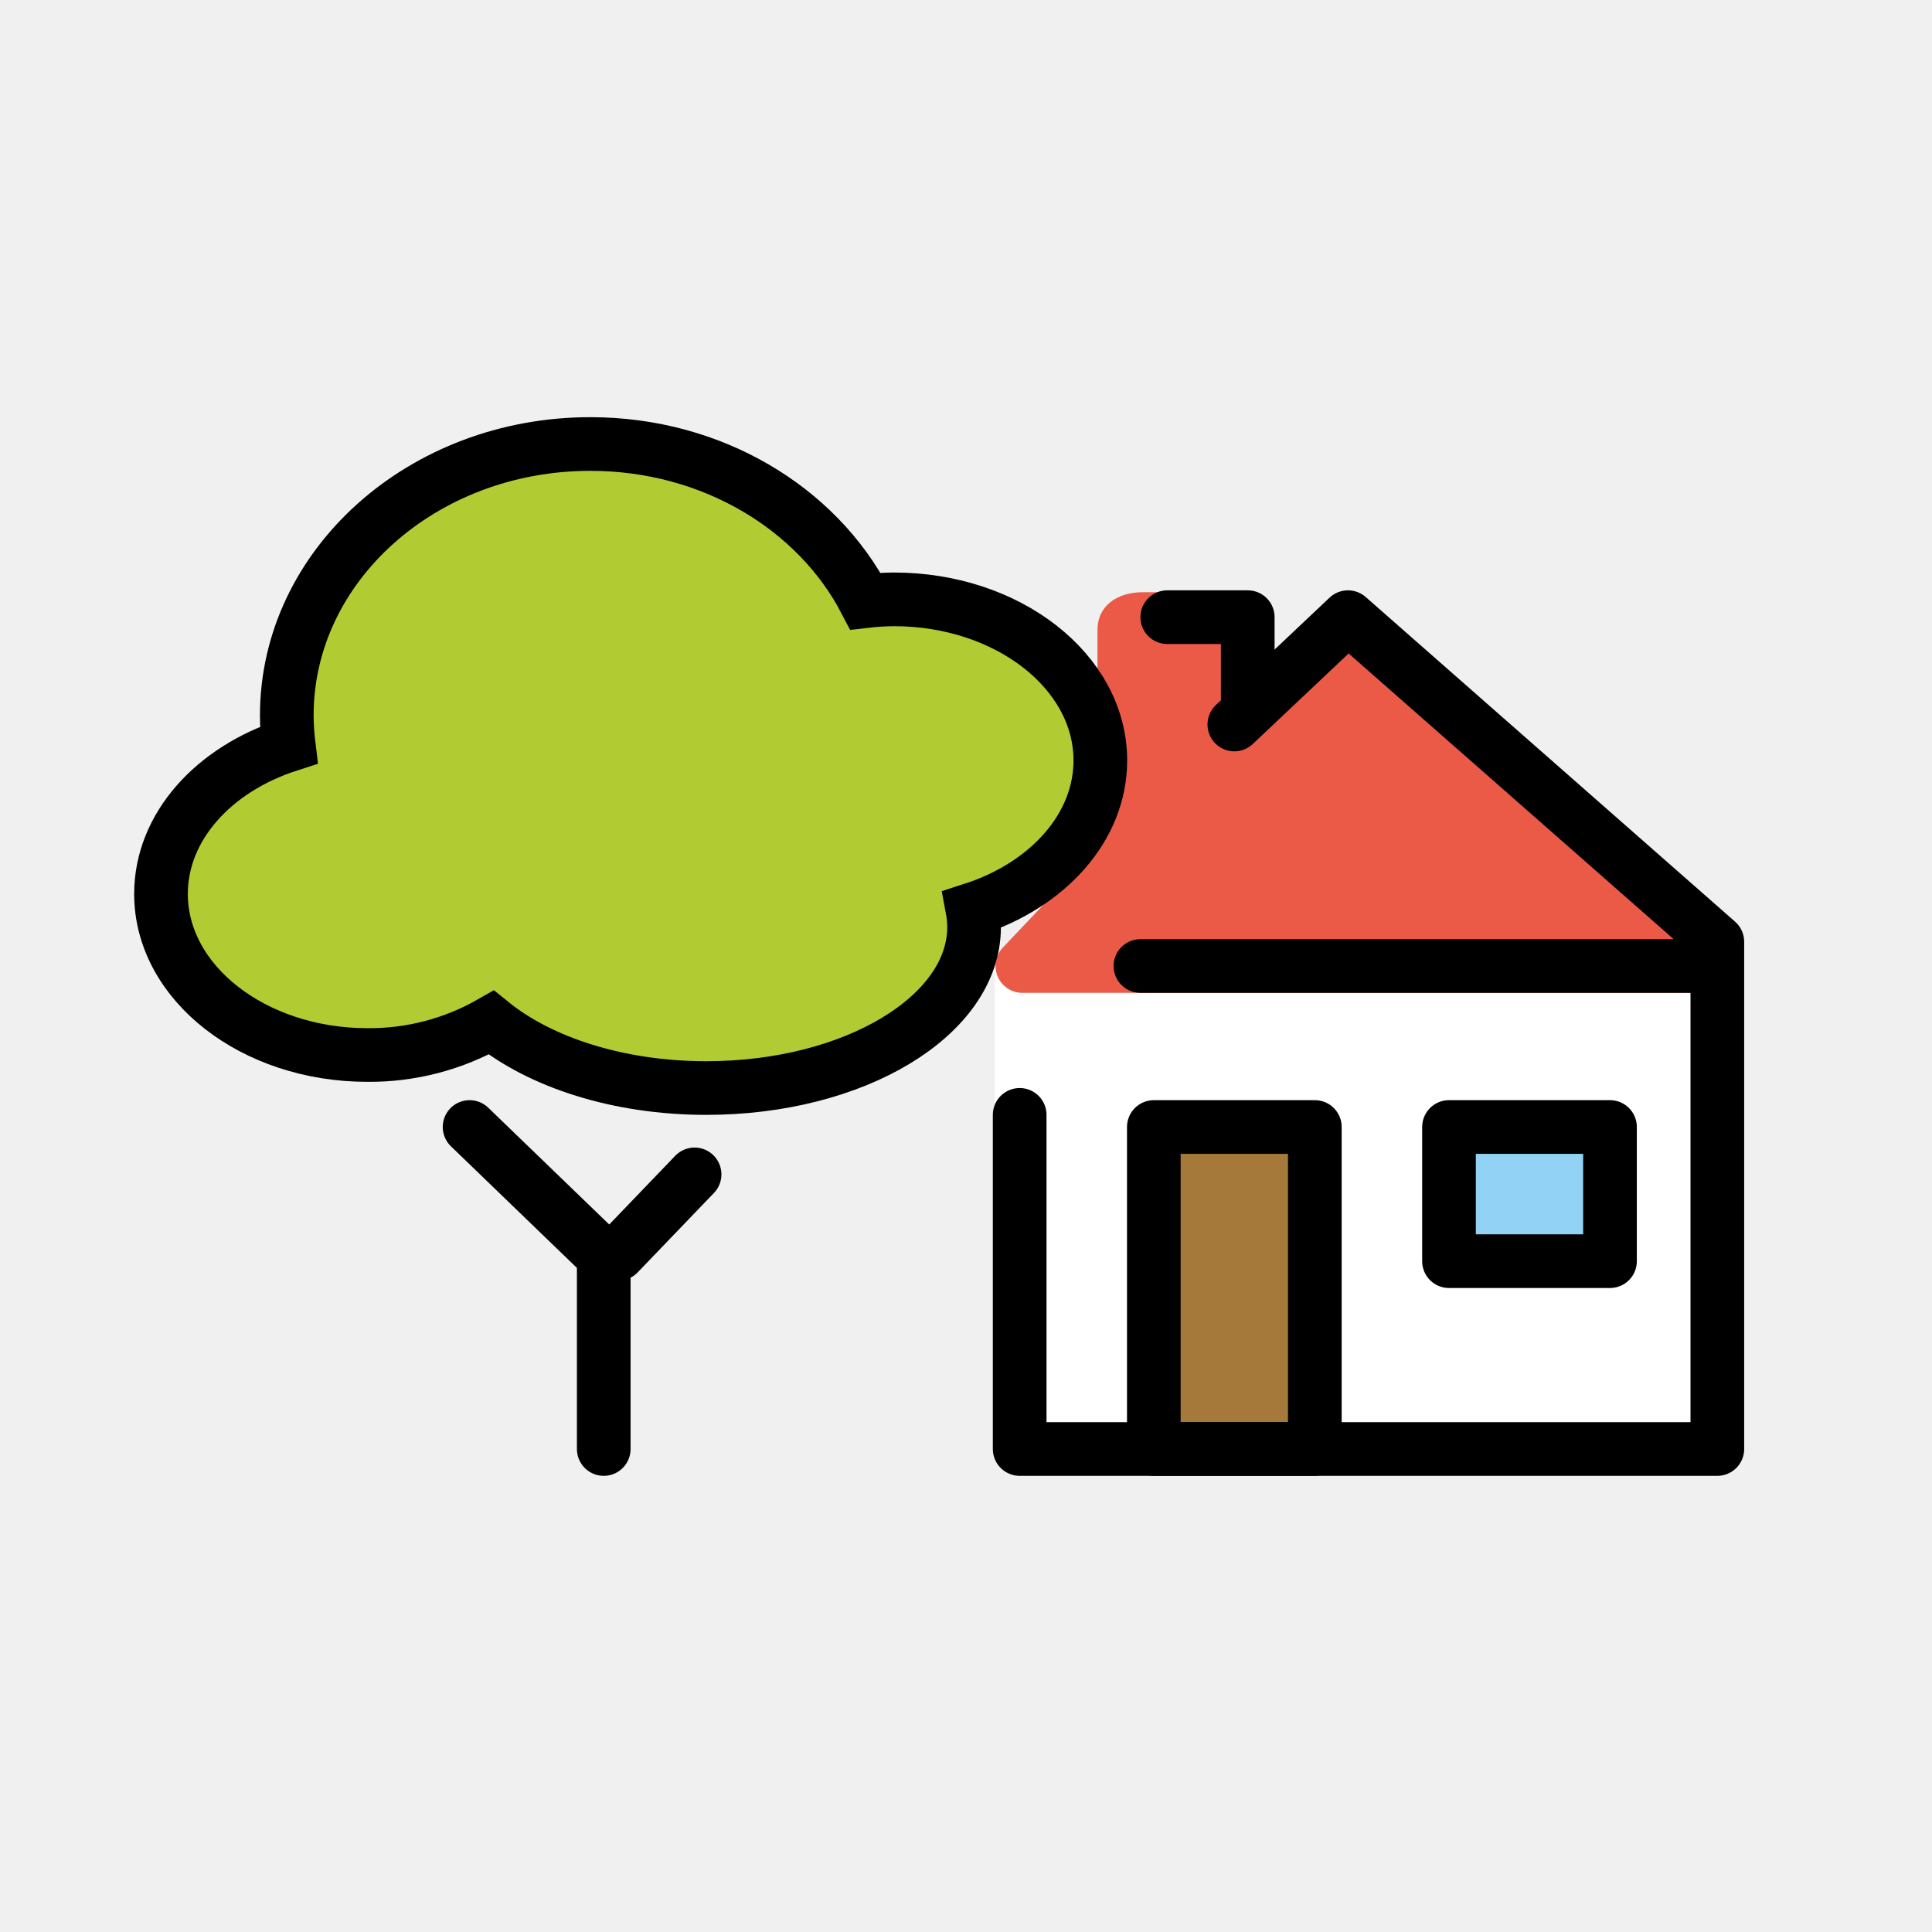
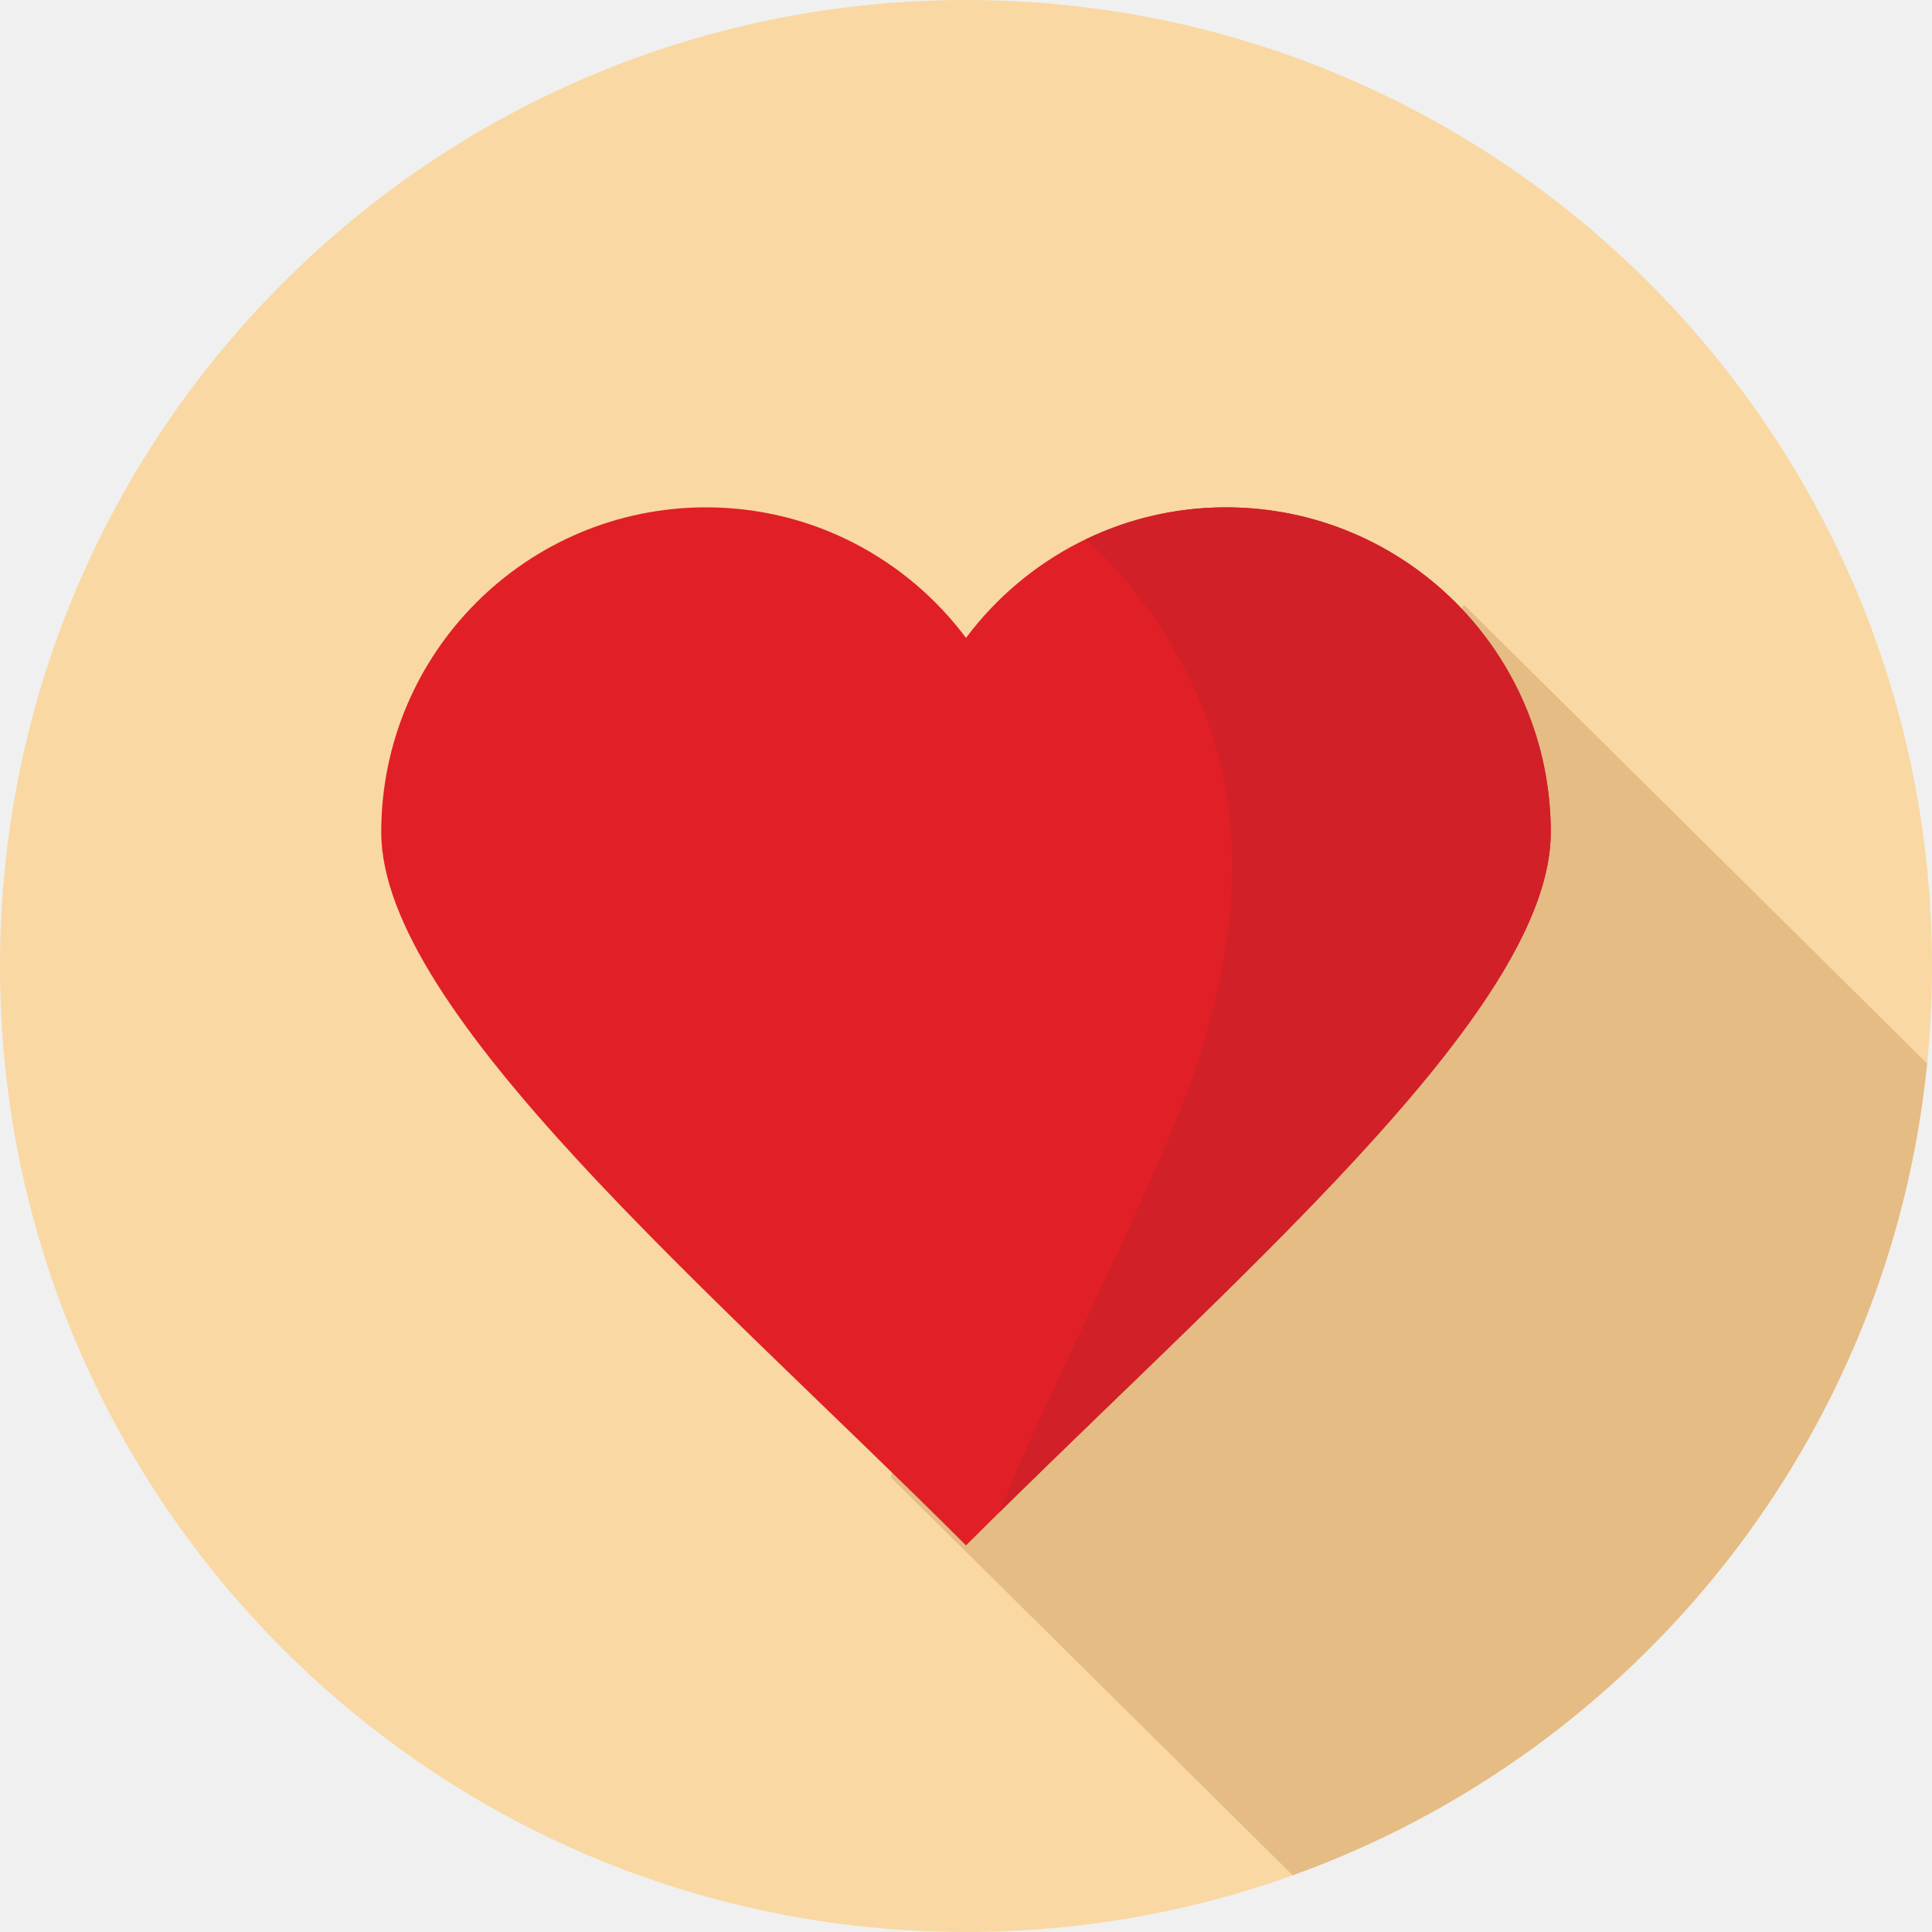
- <svg xmlns="http://www.w3.org/2000/svg" id="emoji" viewBox="0 0 72 72" version="1.1">
-   <g id="color">
-     <rect x="37.075" y="36.053" width="26.884" height="18.114" fill="#FFFFFF" />
-     <polygon fill="#EA5A47" stroke="#EA5A47" stroke-linecap="round" stroke-linejoin="round" stroke-miterlimit="10" stroke-width="2" points="50.235,23.2 38.1,36 63.5,36" />
-     <path fill="#EA5A47" d="M47.3,26l-6.4,6.059v-8.573c0-0.931,0.755-1.416,1.686-1.416h3.028 c0.931,0,1.686,0.485,1.686,1.416C47.3,23.486,47.3,26,47.3,26z" />
-     <rect x="43" y="42" width="6" height="12" fill="#A57939" />
-     <rect x="54" y="42" width="6" height="5" fill="#92D3F5" />
-     <path fill="#B1CC33" d="M41.006,28.339c0-3.312-3.445-6.003-7.694-6.003c-0.355,0.003-0.71,0.025-1.062,0.066 c-1.8-3.455-5.707-5.855-10.25-5.855c-6.248,0-11.312,4.529-11.312,10.114c0.001,0.369,0.025,0.738,0.07,1.104 C7.966,28.666,6,30.81,6,33.314c0,3.312,3.445,6.003,7.694,6.003c1.615,0.014,3.206-0.402,4.614-1.207 c1.818,1.477,4.726,2.438,8.015,2.438c5.511,0,9.978-2.688,9.978-6.003c-0.001-0.219-0.021-0.438-0.061-0.653 C39.036,32.99,41.006,30.845,41.006,28.339z" />
-   </g>
-   <g id="hair" />
-   <g id="skin" />
-   <g id="skin-shadow" />
-   <g id="line">
-     <polyline fill="none" stroke="#000000" stroke-linecap="round" stroke-linejoin="round" stroke-miterlimit="10" stroke-width="2" points="46,27 50.235,23 64,35.098 64,54 38,54 38,41.548" />
-     <rect x="43" y="42" width="6" height="12" fill="none" stroke="#000000" stroke-linecap="round" stroke-linejoin="round" stroke-miterlimit="10" stroke-width="2" />
-     <rect x="54" y="42" width="6" height="5" fill="none" stroke="#000000" stroke-linecap="round" stroke-linejoin="round" stroke-miterlimit="10" stroke-width="2" />
-     <polyline fill="none" stroke="#000000" stroke-linecap="round" stroke-linejoin="round" stroke-miterlimit="10" stroke-width="2" points="43.5,23 46.5,23 46.5,26" />
-     <path fill="none" stroke="#000000" stroke-miterlimit="10" stroke-width="2" d="M31.245,39.34" />
-     <polyline fill="none" stroke="#000000" stroke-linecap="round" stroke-linejoin="round" stroke-width="2" points="22.5,54 22.5,46.827 17.5,42" />
-     <line x1="23.041" x2="25.885" y1="46.727" y2="43.766" fill="none" stroke="#000000" stroke-linecap="round" stroke-linejoin="round" stroke-width="2" />
-     <path fill="none" stroke="#000000" stroke-linecap="round" stroke-miterlimit="10" stroke-width="2" d="M41.006,28.339 c0-3.312-3.445-6.003-7.694-6.003c-0.355,0.003-0.71,0.025-1.062,0.066c-1.8-3.455-5.707-5.855-10.25-5.855 c-6.248,0-11.312,4.529-11.312,10.114c0.001,0.369,0.025,0.738,0.07,1.104C7.966,28.666,6,30.81,6,33.314 c0,3.312,3.445,6.003,7.694,6.003c1.615,0.014,3.206-0.402,4.614-1.207c1.818,1.477,4.726,2.438,8.015,2.438 c5.511,0,9.978-2.688,9.978-6.003c-0.001-0.219-0.021-0.438-0.061-0.653 C39.036,32.99,41.006,30.845,41.006,28.339z" />
-     <line x1="63.5" x2="42.5" y1="36" y2="36" fill="none" stroke="#000000" stroke-linecap="round" stroke-linejoin="round" stroke-miterlimit="10" stroke-width="2" />
-   </g>
+ <svg xmlns="http://www.w3.org/2000/svg" t="1674974446850" class="icon" viewBox="0 0 1024 1024" version="1.1" p-id="1472" width="200" height="200">
+   <path d="M512 512m-512 0a512 512 0 1 0 1024 0 512 512 0 1 0-1024 0Z" fill="#F9D8A3" p-id="1473" />
+   <path d="M775.968 320.624L491.184 724.056l-19.128 58.856 213.064 211c182.032-65.4 316.296-230.936 336.28-430.216L775.968 320.624z" fill="#E4BC84" p-id="1474" />
+   <path d="M649.752 268.904c-56.424 0-106.36 27.256-137.744 69.184-31.424-41.928-81.336-69.184-137.76-69.184-95.104 0-172.184 77.088-172.184 172.192 0 95.104 174.44 242.496 309.944 378 141.008-141.032 309.928-282.896 309.928-378 0-95.104-77.088-172.192-172.184-172.192z" fill="#E11F26" p-id="1475" />
+   <path d="M649.752 268.904c-26.616 0-51.752 6.12-74.216 16.936a223.096 223.096 0 0 1 21.6 22.488c75.12 90.448 66.04 191.192 22.712 293.928-30.984 73.44-63.92 134.72-90.248 199.376 137.112-135.2 292.344-269.368 292.344-360.528-0.008-95.112-77.096-172.2-172.192-172.2z" fill="#D12027" p-id="1476" />
</svg>
